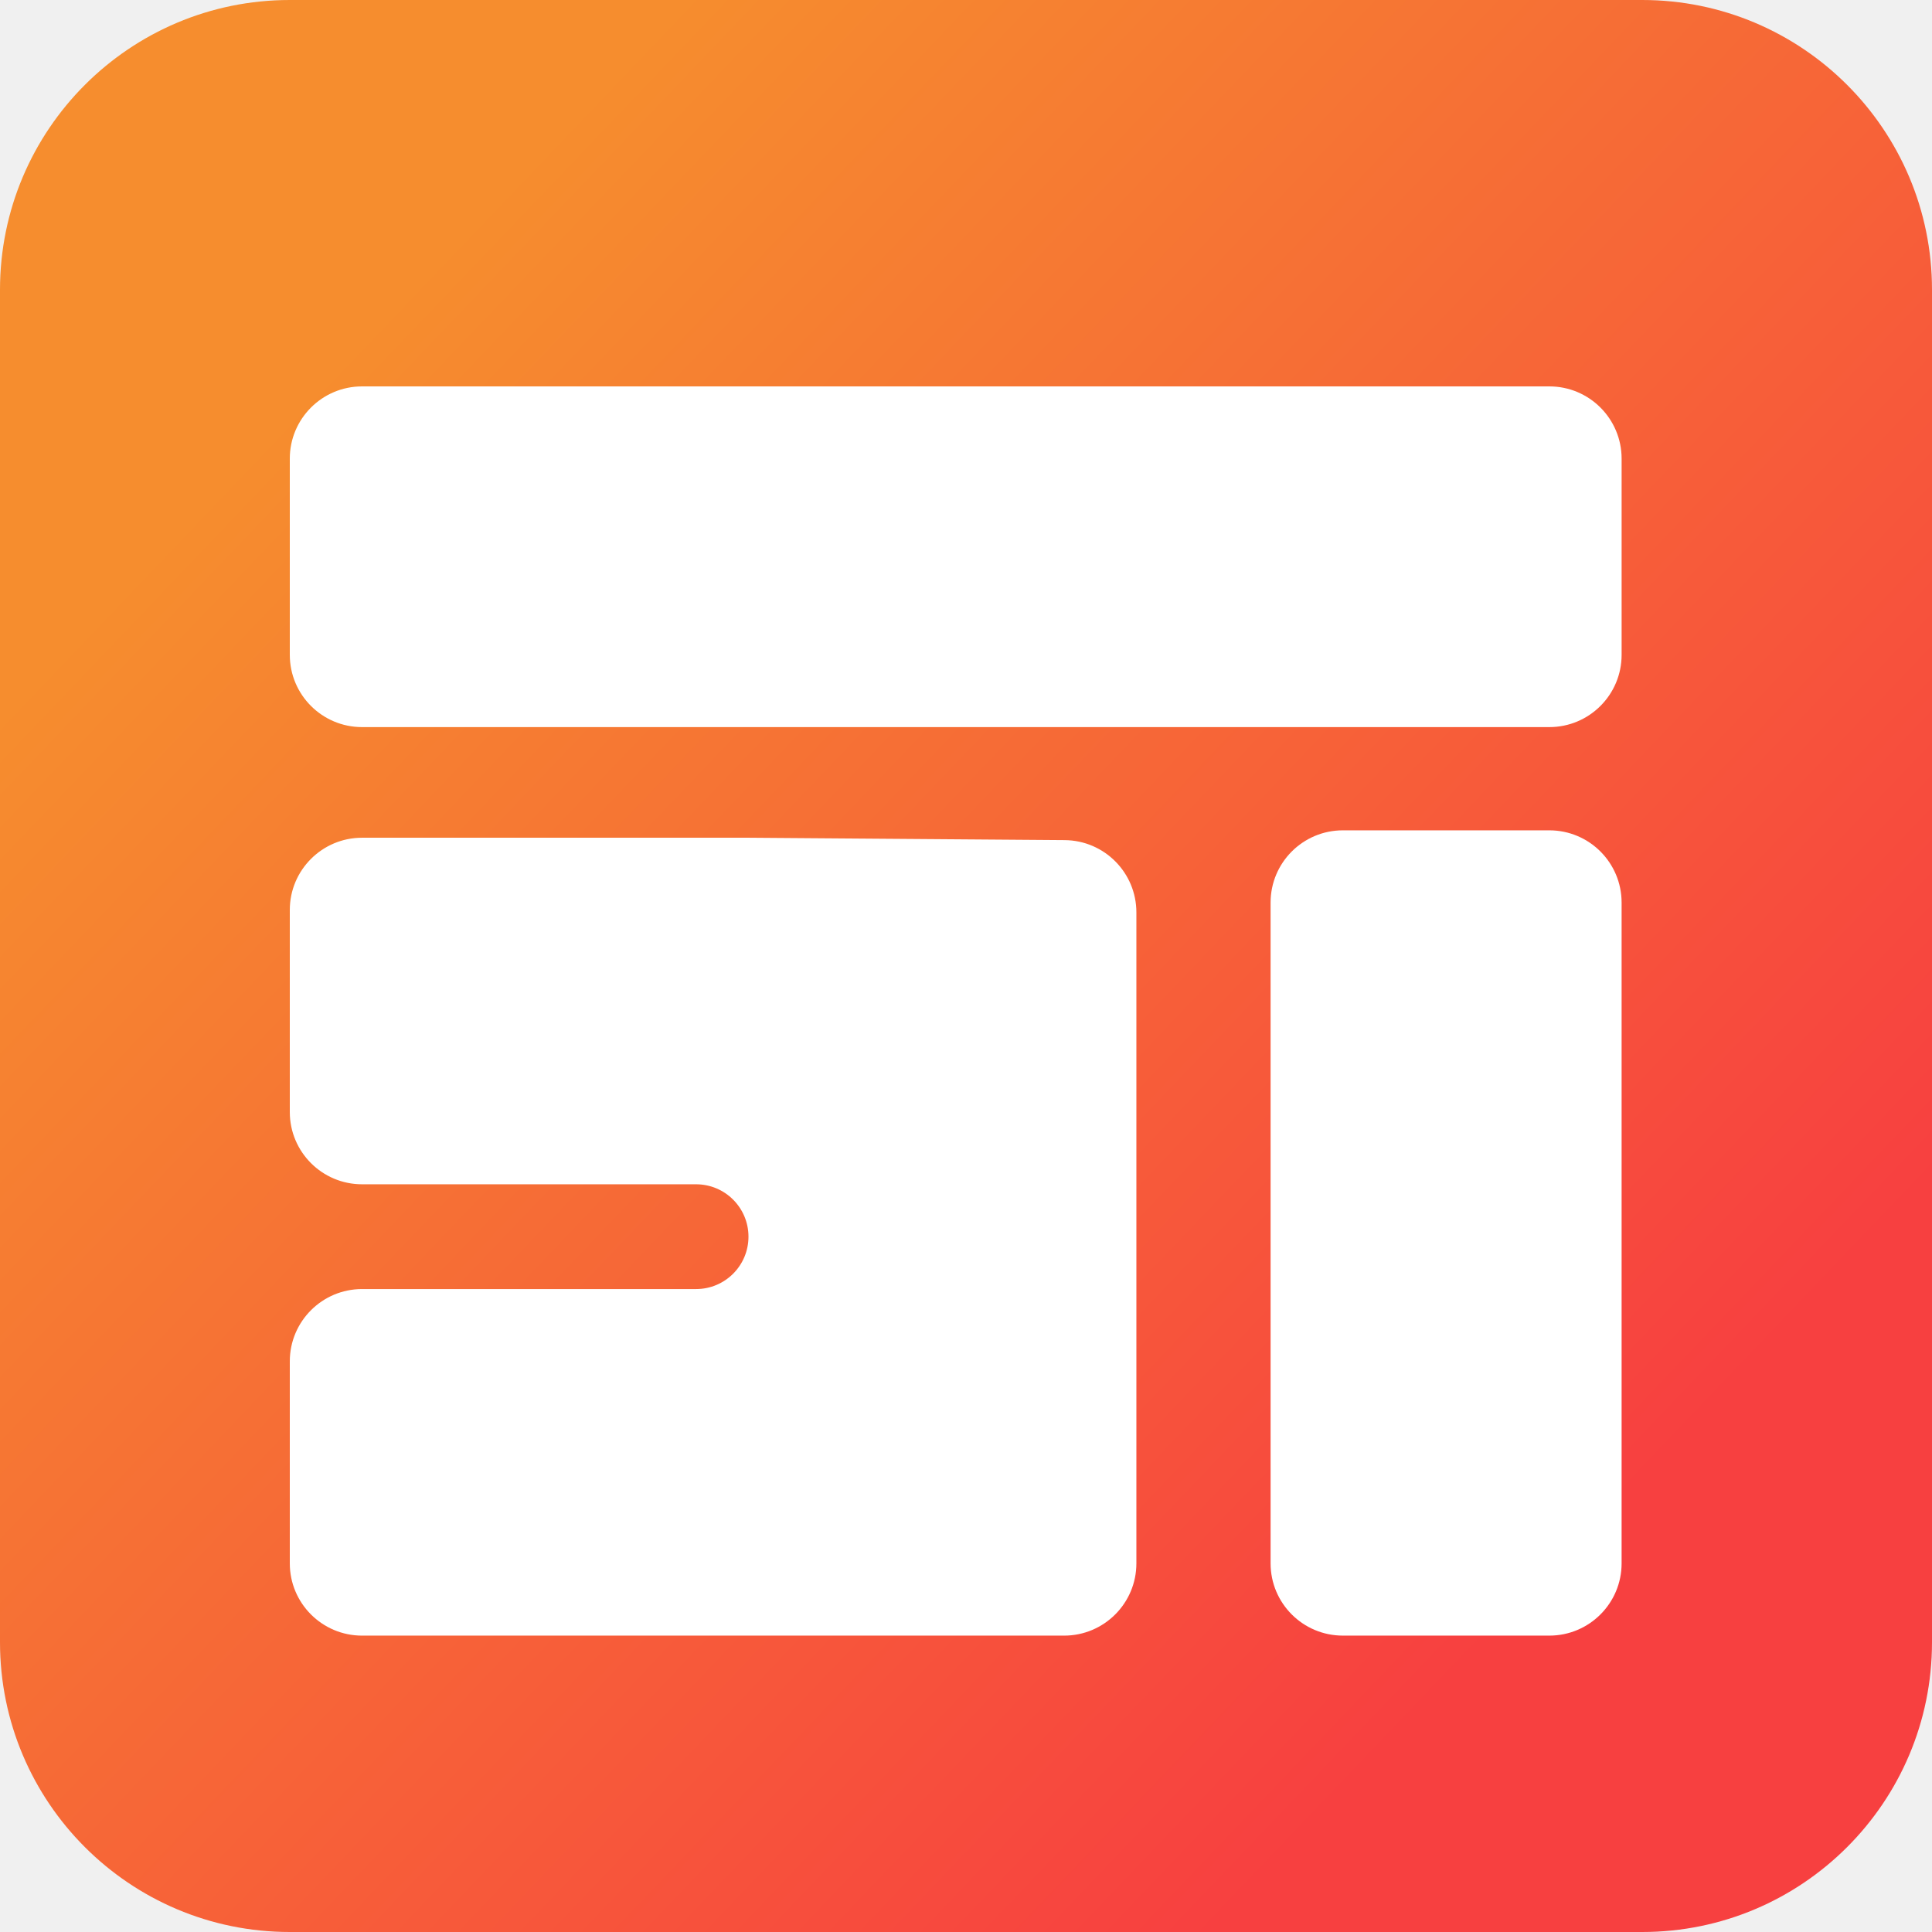
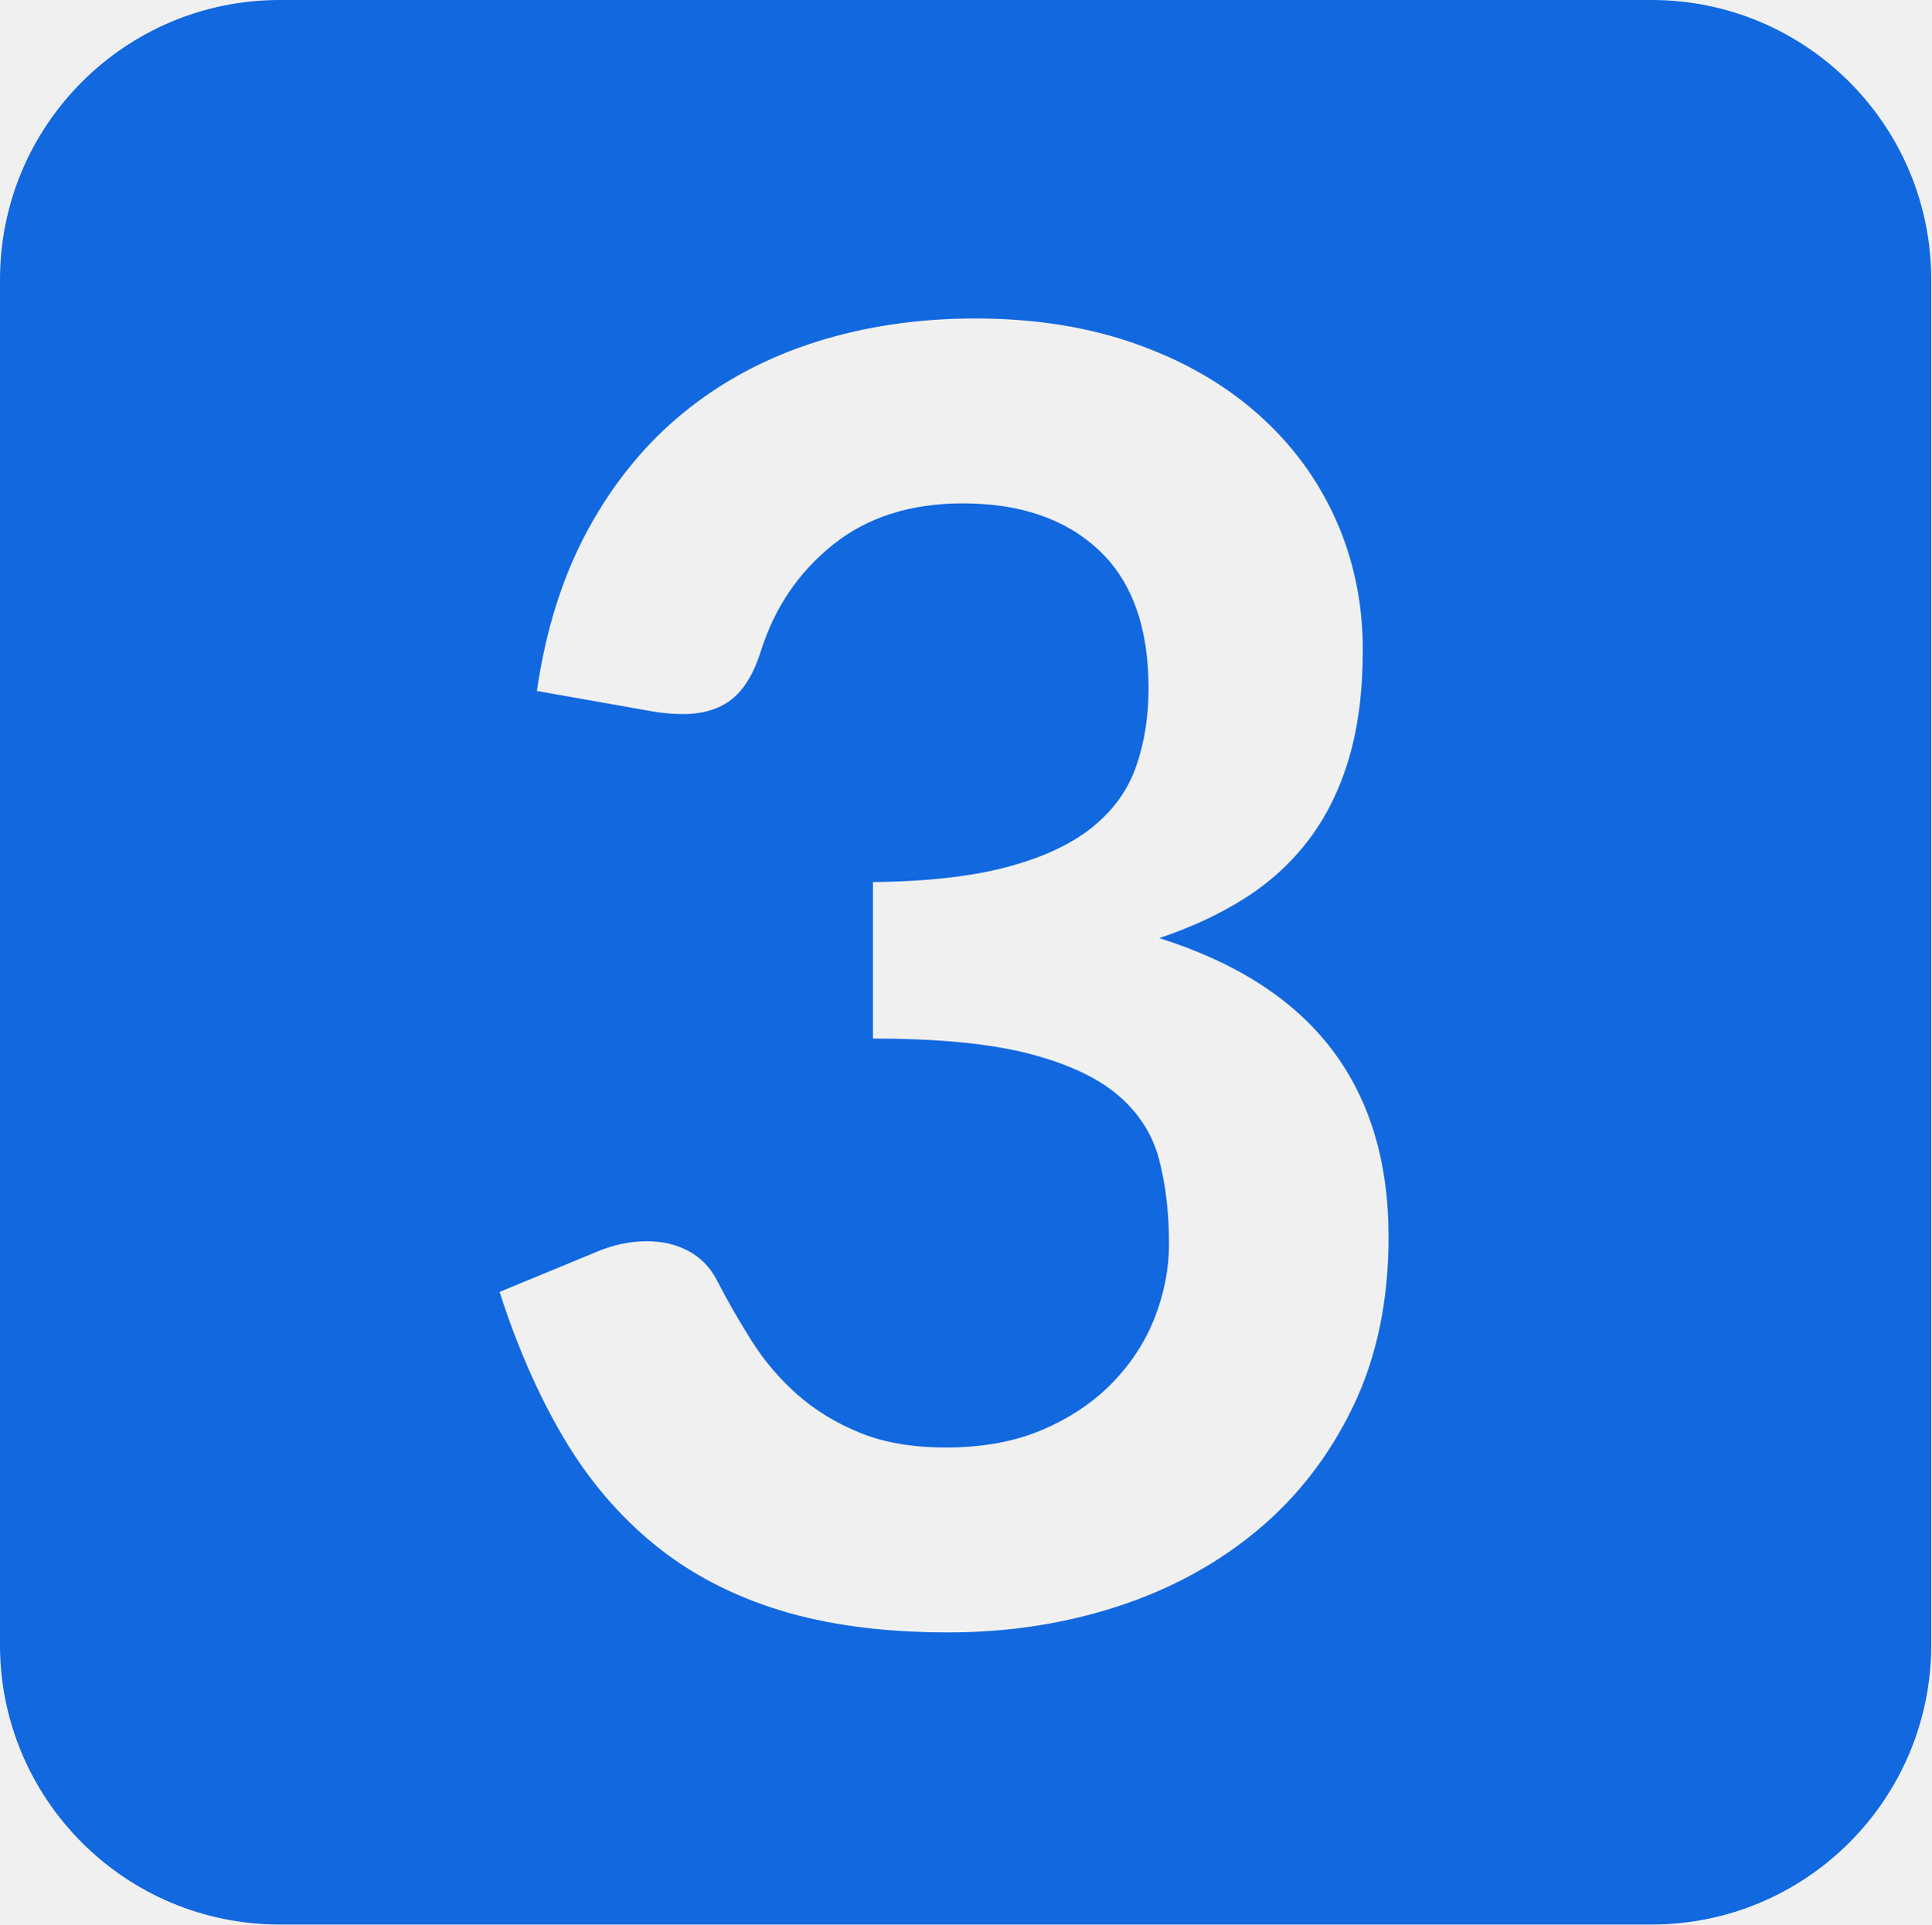
- <svg xmlns="http://www.w3.org/2000/svg" width="200px" height="200px" viewBox="0 0 200 200" version="1.1">
-   <defs>
-     <linearGradient x1="17.24%" y1="19.438%" x2="81.076%" y2="80.337%" id="linearGradient-1">
-       <stop stop-color="#F68D2E" offset="0%" />
-       <stop stop-color="#F74040" offset="100%" />
-     </linearGradient>
-   </defs>
+ <svg xmlns="http://www.w3.org/2000/svg" width="290px" height="289px" viewBox="0 0 290 289" version="1.1">
  <g id="Page-1" stroke="none" stroke-width="1" fill="none" fill-rule="evenodd">
-     <g id="Group-6">
-       <rect id="Rectangle" fill="url(#linearGradient-1)" x="0" y="0" width="200" height="200" rx="30" />
-       <g id="Group" transform="translate(30, 40)" fill="#FFFFFF">
-         <path d="M87.638,54.45 L87.638,121.838 C87.638,125.969 84.288,129.319 80.156,129.319 L7.481,129.319 C3.349,129.319 4.94688925e-15,125.969 0,121.838 L0,100.924 C-5.0599715e-16,96.793 3.349,93.443 7.481,93.443 L42.059,93.443 C45.054,93.443 47.482,91.015 47.482,88.02 C47.482,85.025 45.054,82.597 42.059,82.597 L7.481,82.597 C3.349,82.597 2.34087619e-15,79.248 0,75.116 L0,54.203 C-5.0599715e-16,50.071 3.349,46.722 7.481,46.722 L47.453,46.722 C47.472,46.722 47.491,46.722 47.51,46.722 L80.213,46.969 C84.322,47 87.638,50.34 87.638,54.45 Z" id="Rectangle" />
-         <rect id="Rectangle" x="101.531" y="45.956" width="36.337" height="83.362" rx="7.481" />
-         <rect id="Rectangle" x="0" y="0" width="137.869" height="35.269" rx="7.481" />
-       </g>
+     <g id="ThreeBoxLogoBlack" fill="#1168df" fill-rule="nonzero">
+       <path d="M42,0 L248,0 C271.196,0 290,18.804 290,42 L290,247 C290,270.196 271.196,289 248,289 L42,289 C18.804,289 2.84068575e-15,270.196 0,247 L0,42 C-2.84068575e-15,18.804 18.804,0 42,0 Z M146.438,47.823 C137.893,47.823 129.906,49.002 122.474,51.361 C115.043,53.719 108.457,57.235 102.716,61.907 C96.976,66.58 92.192,72.409 88.365,79.396 C84.538,86.382 81.957,94.503 80.622,103.76 L97.977,106.83 C99.579,107.097 101.092,107.231 102.516,107.231 C105.542,107.231 107.989,106.496 109.859,105.028 C111.728,103.559 113.196,101.134 114.264,97.752 C116.311,91.255 119.915,85.937 125.078,81.799 C130.24,77.66 136.736,75.591 144.569,75.591 C153.202,75.591 160.01,77.927 164.994,82.6 C169.978,87.272 172.47,94.192 172.47,103.359 C172.47,107.631 171.847,111.547 170.601,115.107 C169.355,118.667 167.152,121.715 163.993,124.252 C160.833,126.788 156.584,128.768 151.244,130.192 C145.903,131.617 139.184,132.373 131.085,132.462 L131.085,155.958 C140.875,155.958 148.685,156.714 154.514,158.227 C160.344,159.741 164.816,161.832 167.931,164.502 C171.046,167.172 173.093,170.398 174.072,174.181 C175.051,177.963 175.541,182.168 175.541,186.797 C175.541,190.446 174.851,194.072 173.471,197.677 C172.092,201.281 170,204.552 167.197,207.489 C164.393,210.426 160.9,212.807 156.717,214.631 C152.534,216.456 147.639,217.368 142.032,217.368 C137.048,217.368 132.754,216.634 129.149,215.165 C125.545,213.697 122.408,211.783 119.737,209.425 C117.067,207.066 114.776,204.374 112.862,201.348 C110.949,198.322 109.191,195.252 107.589,192.137 C106.61,190.267 105.208,188.844 103.384,187.864 C101.559,186.885 99.49,186.396 97.176,186.396 C94.595,186.396 92.059,186.93 89.567,187.998 L75.015,194.006 C77.685,202.283 80.889,209.58 84.627,215.899 C88.365,222.219 92.904,227.558 98.244,231.919 C103.584,236.281 109.858,239.573 117.067,241.798 C124.277,244.024 132.731,245.136 142.433,245.136 C151.333,245.136 159.765,243.846 167.731,241.264 C175.696,238.683 182.705,234.879 188.757,229.85 C194.809,224.822 199.615,218.614 203.175,211.227 C206.735,203.84 208.515,195.341 208.515,185.728 C208.515,174.425 205.667,165.036 199.971,157.56 C194.275,150.084 185.642,144.522 174.072,140.873 C178.878,139.27 183.172,137.268 186.955,134.865 C190.737,132.462 193.941,129.525 196.567,126.054 C199.192,122.583 201.195,118.511 202.574,113.839 C203.954,109.166 204.643,103.76 204.643,97.618 C204.643,90.587 203.286,84.046 200.572,77.994 C197.857,71.942 193.964,66.669 188.891,62.174 C183.817,57.68 177.699,54.164 170.534,51.628 C163.37,49.091 155.338,47.823 146.438,47.823 Z" id="Combined-Shape" />
    </g>
  </g>
</svg>
